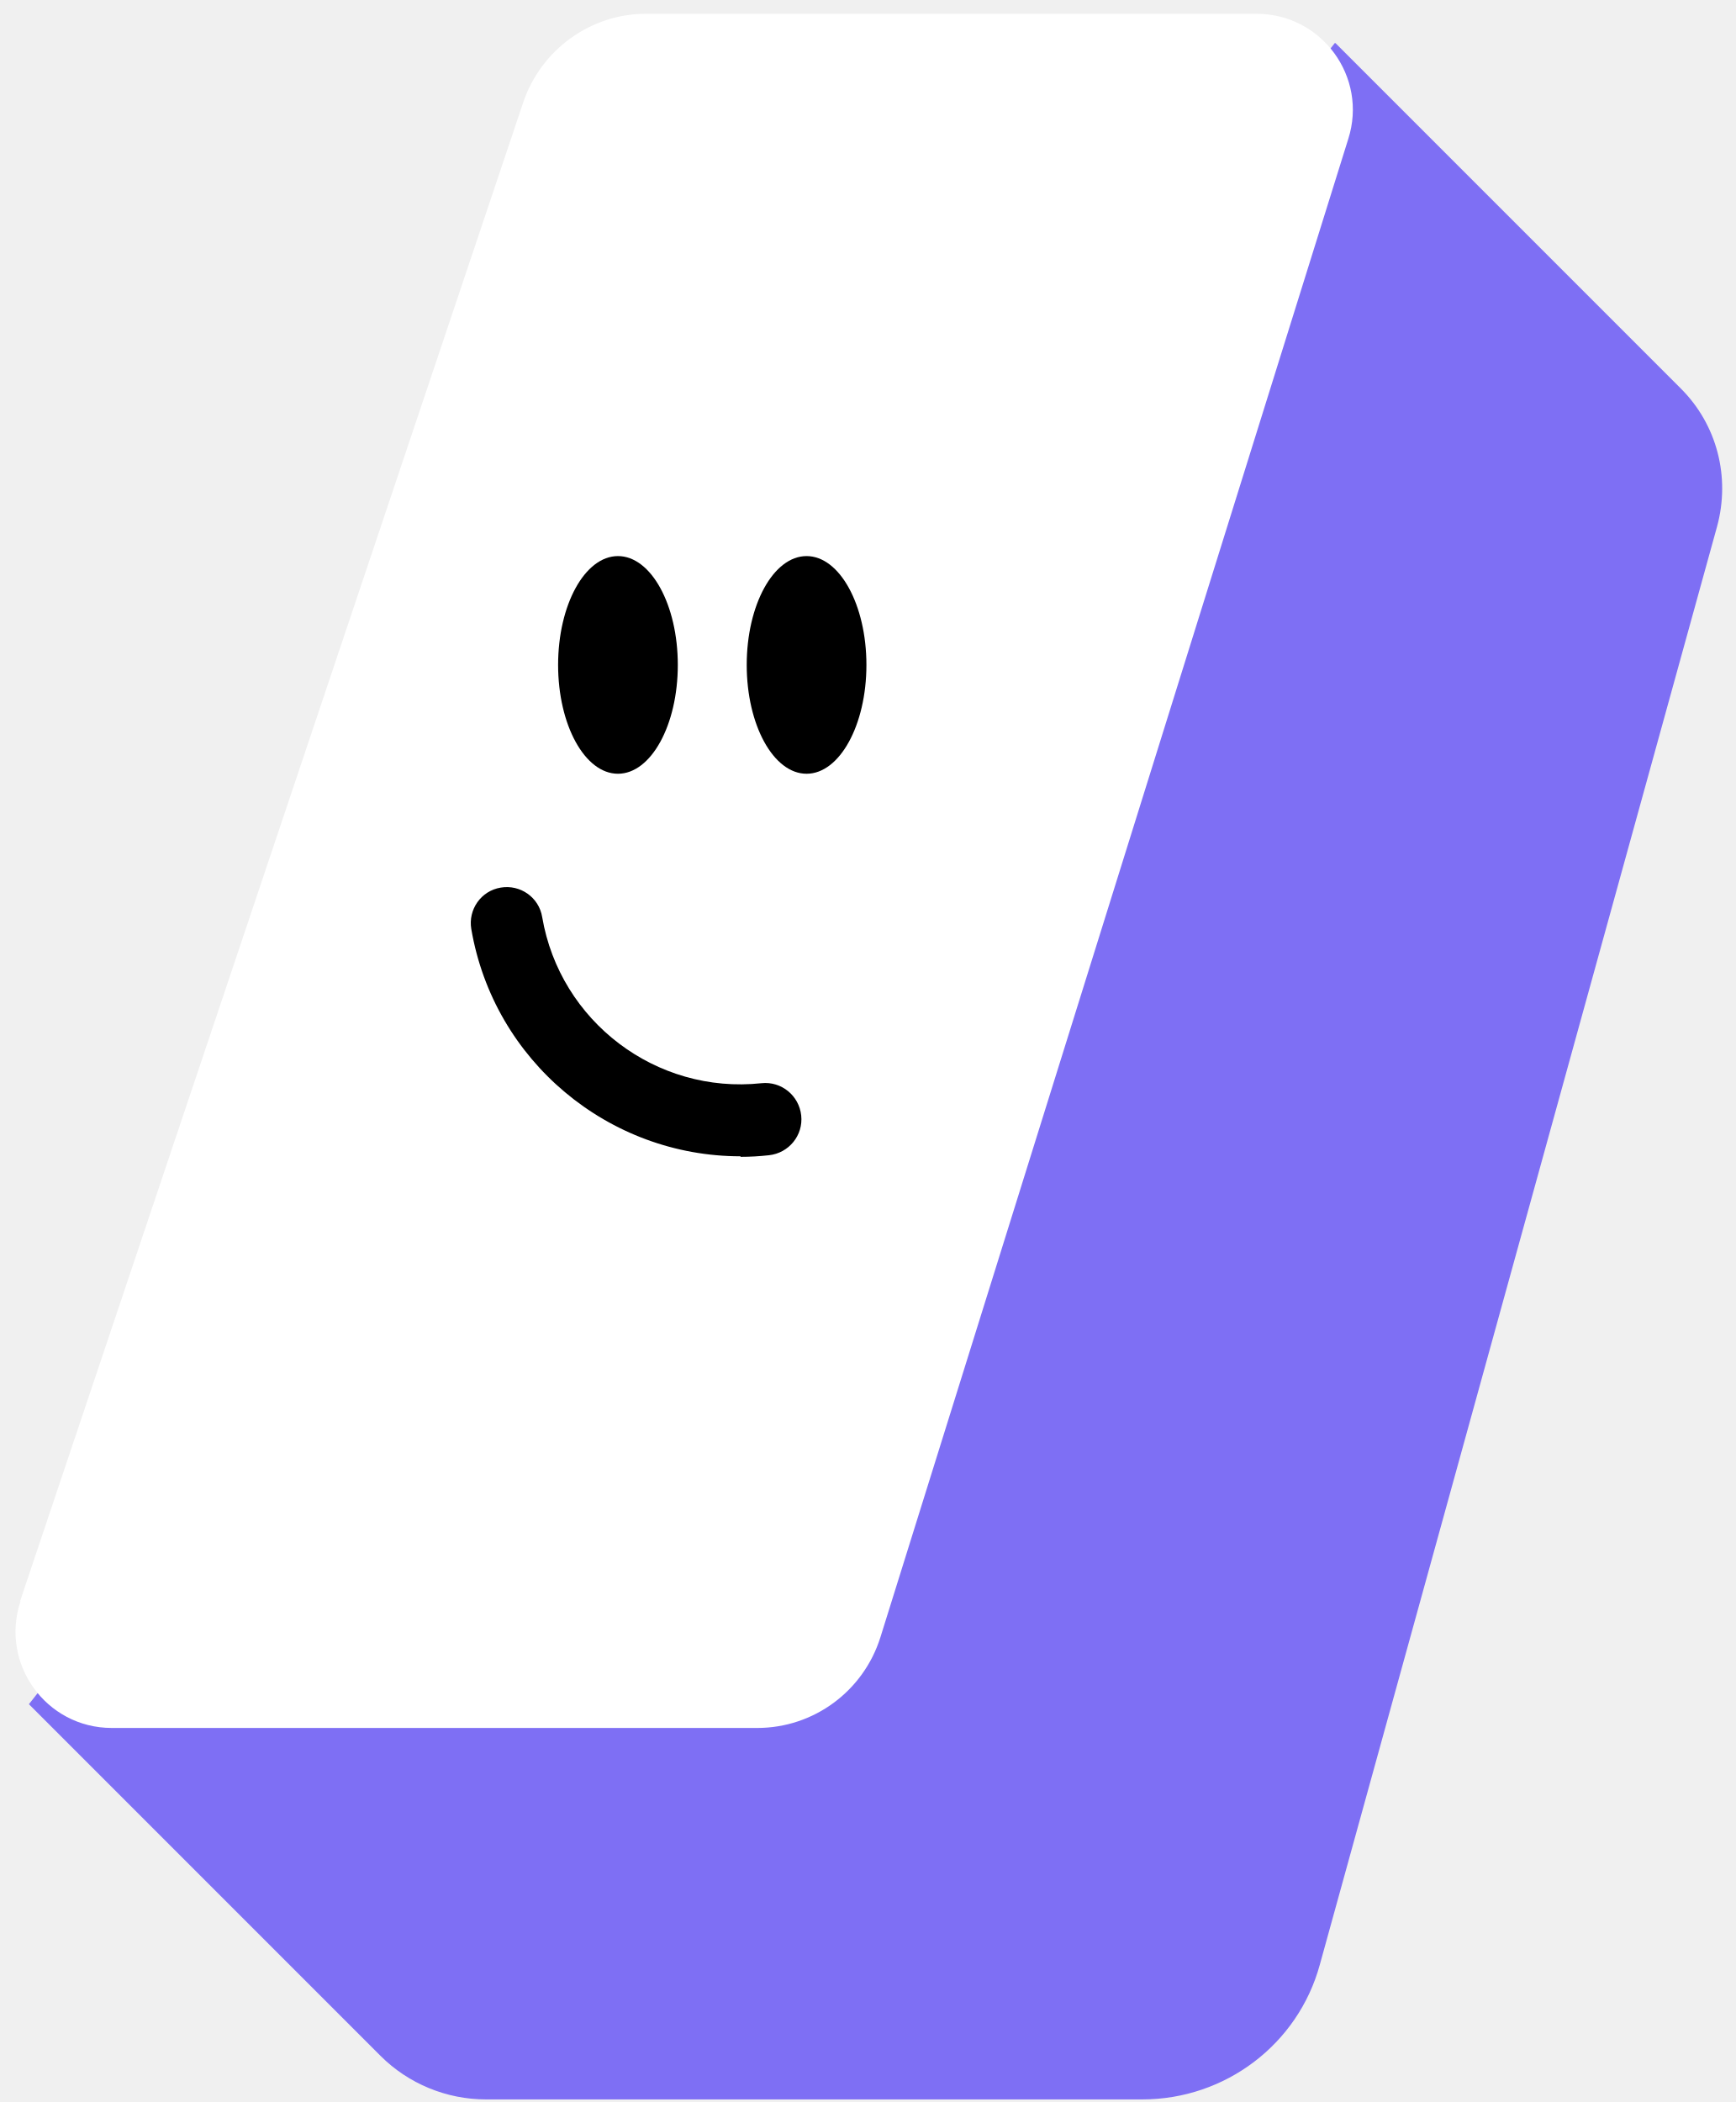
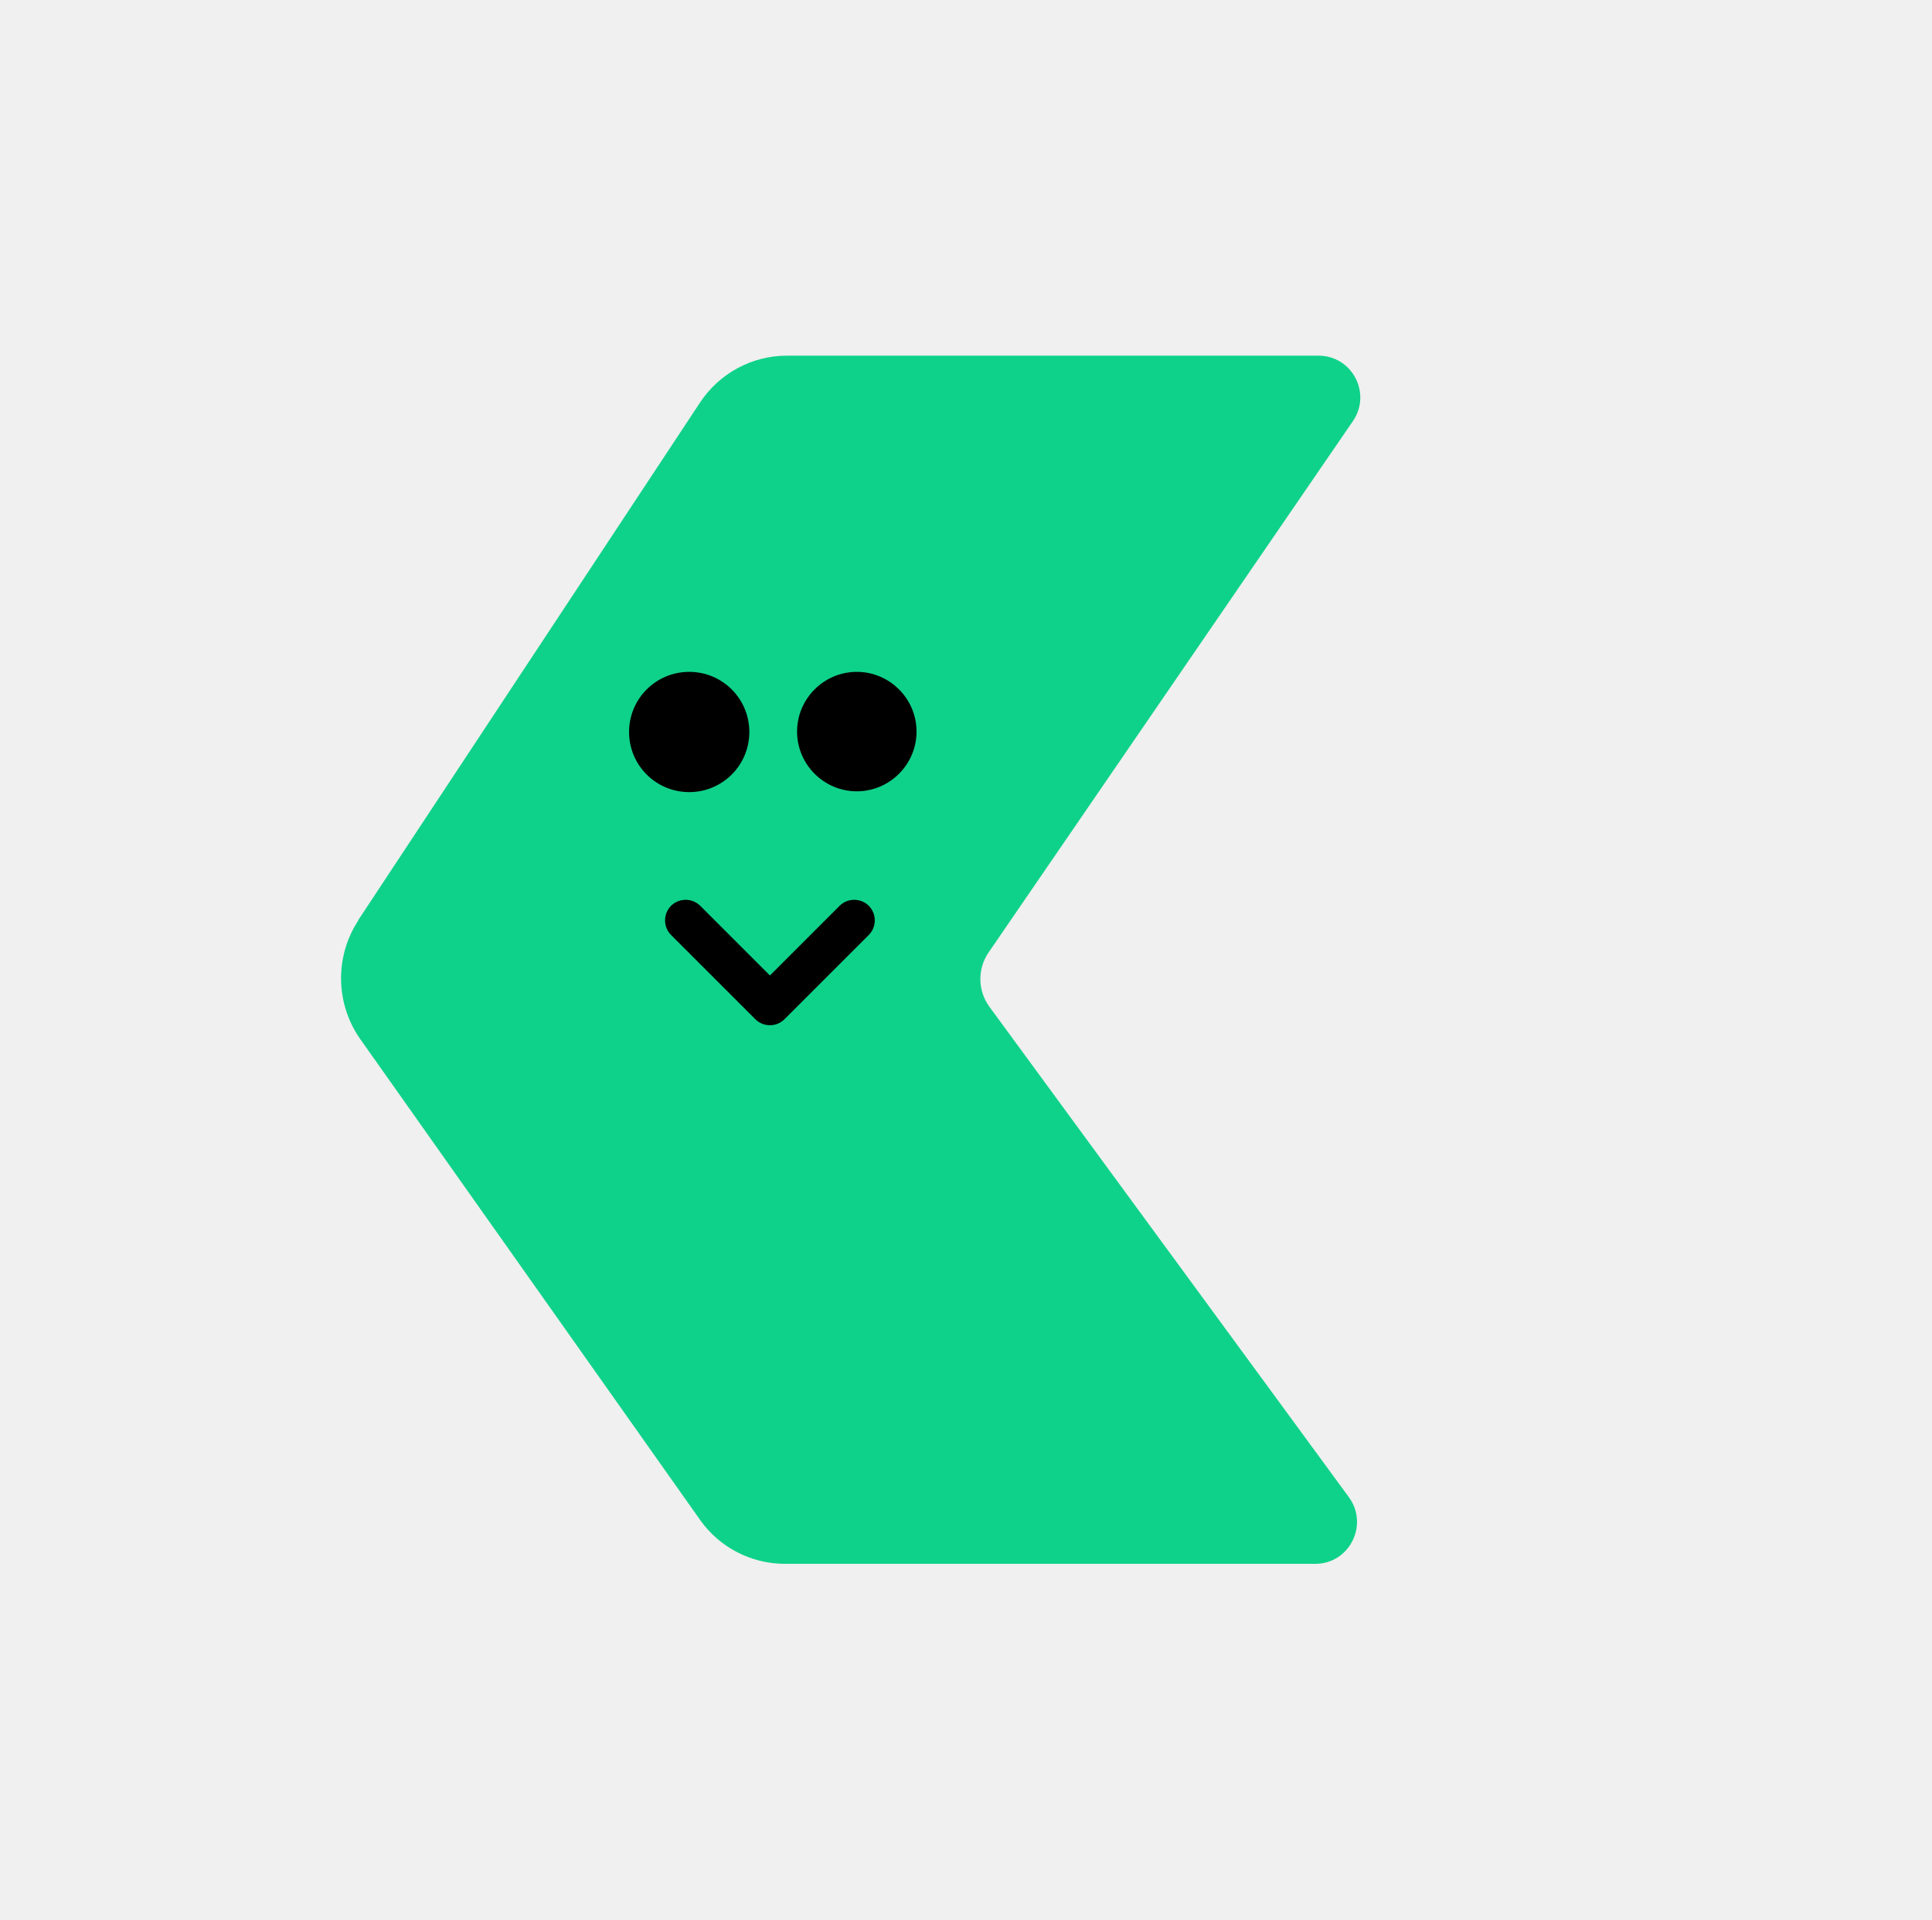
- <svg xmlns="http://www.w3.org/2000/svg" width="90" height="109" viewBox="0 0 90 109" fill="none">
-   <path d="M69.26 2.234L87.179 20.153C89.049 22.023 89.754 24.739 89.049 27.314L68.449 101.882C67.32 106.009 63.546 108.866 59.242 108.866H25.204C23.158 108.866 21.183 108.054 19.736 106.608L1.5 88.372L69.225 2.234H69.26Z" fill="#7E6FF4" />
-   <path d="M1.037 83.043L27.139 5.3C28.056 2.584 30.631 0.715 33.488 0.715H65.164C68.55 0.715 70.948 3.995 69.925 7.205L45.657 84.912C44.776 87.699 42.201 89.604 39.273 89.604H5.798C2.377 89.604 -0.022 86.253 1.072 83.008L1.037 83.043Z" fill="white" />
-   <path d="M38.404 59.96C31.576 59.96 25.612 55.028 24.442 48.172C24.274 47.168 24.943 46.193 25.974 46.026C26.978 45.858 27.953 46.527 28.12 47.558C29.04 52.965 34.029 56.755 39.491 56.17C40.522 56.059 41.442 56.811 41.553 57.842C41.665 58.873 40.913 59.793 39.881 59.905C39.38 59.96 38.906 59.988 38.404 59.988V59.96Z" fill="black" />
-   <path d="M32.049 40.123C33.764 40.123 35.153 37.597 35.153 34.48C35.153 31.363 33.764 28.836 32.049 28.836C30.335 28.836 28.945 31.363 28.945 34.48C28.945 37.597 30.335 40.123 32.049 40.123Z" fill="black" />
-   <path d="M41.831 40.123C43.545 40.123 44.935 37.597 44.935 34.48C44.935 31.363 43.545 28.836 41.831 28.836C40.116 28.836 38.727 31.363 38.727 34.48C38.727 37.597 40.116 40.123 41.831 40.123Z" fill="black" />
+ <svg xmlns="http://www.w3.org/2000/svg" width="161" height="160" viewBox="0 0 161 160" fill="none">
+   <path d="M29.856 76.689L58.355 33.522C59.959 31.116 62.665 29.646 65.572 29.646H109.875C112.682 29.646 114.319 32.787 112.748 35.092L82.378 79.395C81.442 80.765 81.476 82.57 82.445 83.906L112.414 124.801C114.085 127.106 112.448 130.347 109.608 130.347H65.405C62.599 130.347 59.959 128.977 58.355 126.705L30.023 86.612C27.951 83.672 27.884 79.73 29.856 76.723V76.689Z" fill="#0FD28A" />
+   <path d="M64.134 85.452C63.699 85.452 63.264 85.273 62.932 84.94L55.921 77.93C55.256 77.264 55.256 76.164 55.921 75.499C56.586 74.834 57.686 74.834 58.352 75.499L64.16 81.307L69.968 75.499C70.633 74.834 71.733 74.834 72.399 75.499C73.064 76.164 73.064 77.264 72.399 77.93L65.388 84.94C65.055 85.273 64.62 85.452 64.185 85.452H64.134Z" fill="black" />
+   <path d="M57.434 66.023C60.207 66.023 62.445 63.785 62.445 61.012C62.445 58.239 60.207 56 57.434 56C54.66 56 52.422 58.239 52.422 61.012C52.422 63.785 54.66 66.023 57.434 66.023Z" fill="black" />
+   <path d="M71.4 65.957C74.14 65.957 76.378 63.718 76.378 60.978C76.378 58.239 74.14 56 71.4 56C68.66 56 66.422 58.239 66.422 60.978C66.422 63.718 68.66 65.957 71.4 65.957Z" fill="black" />
</svg>
